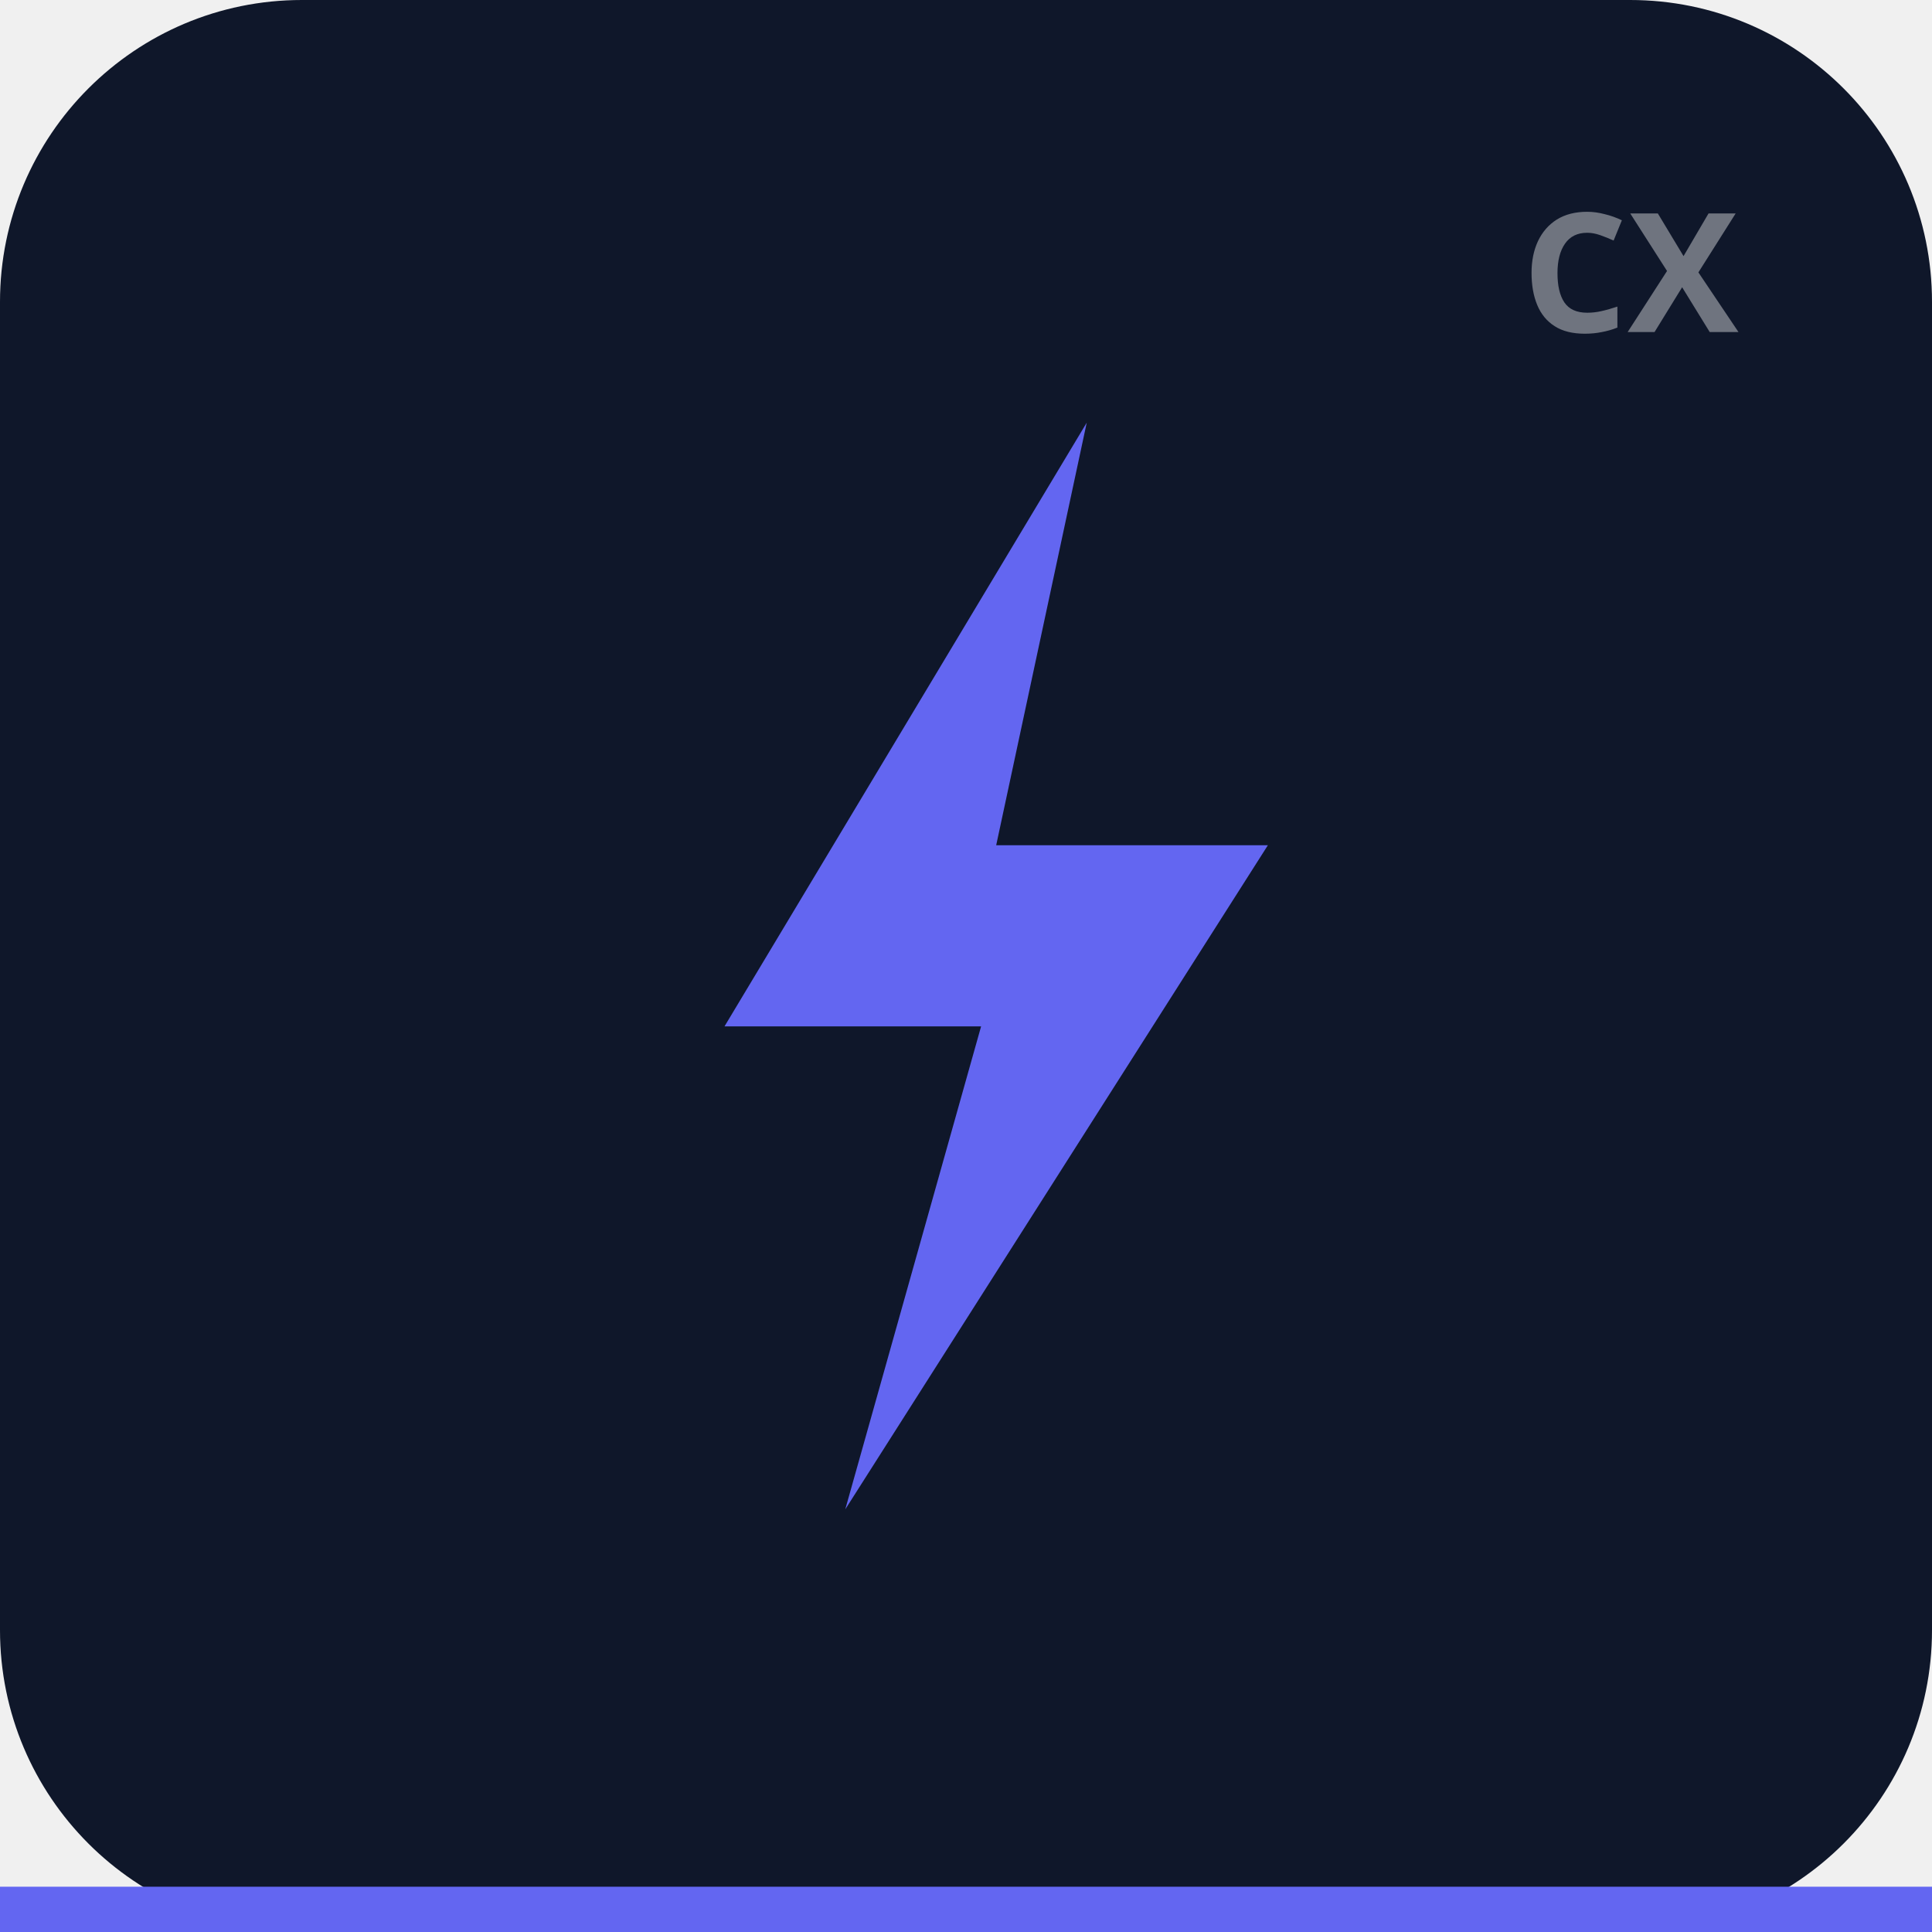
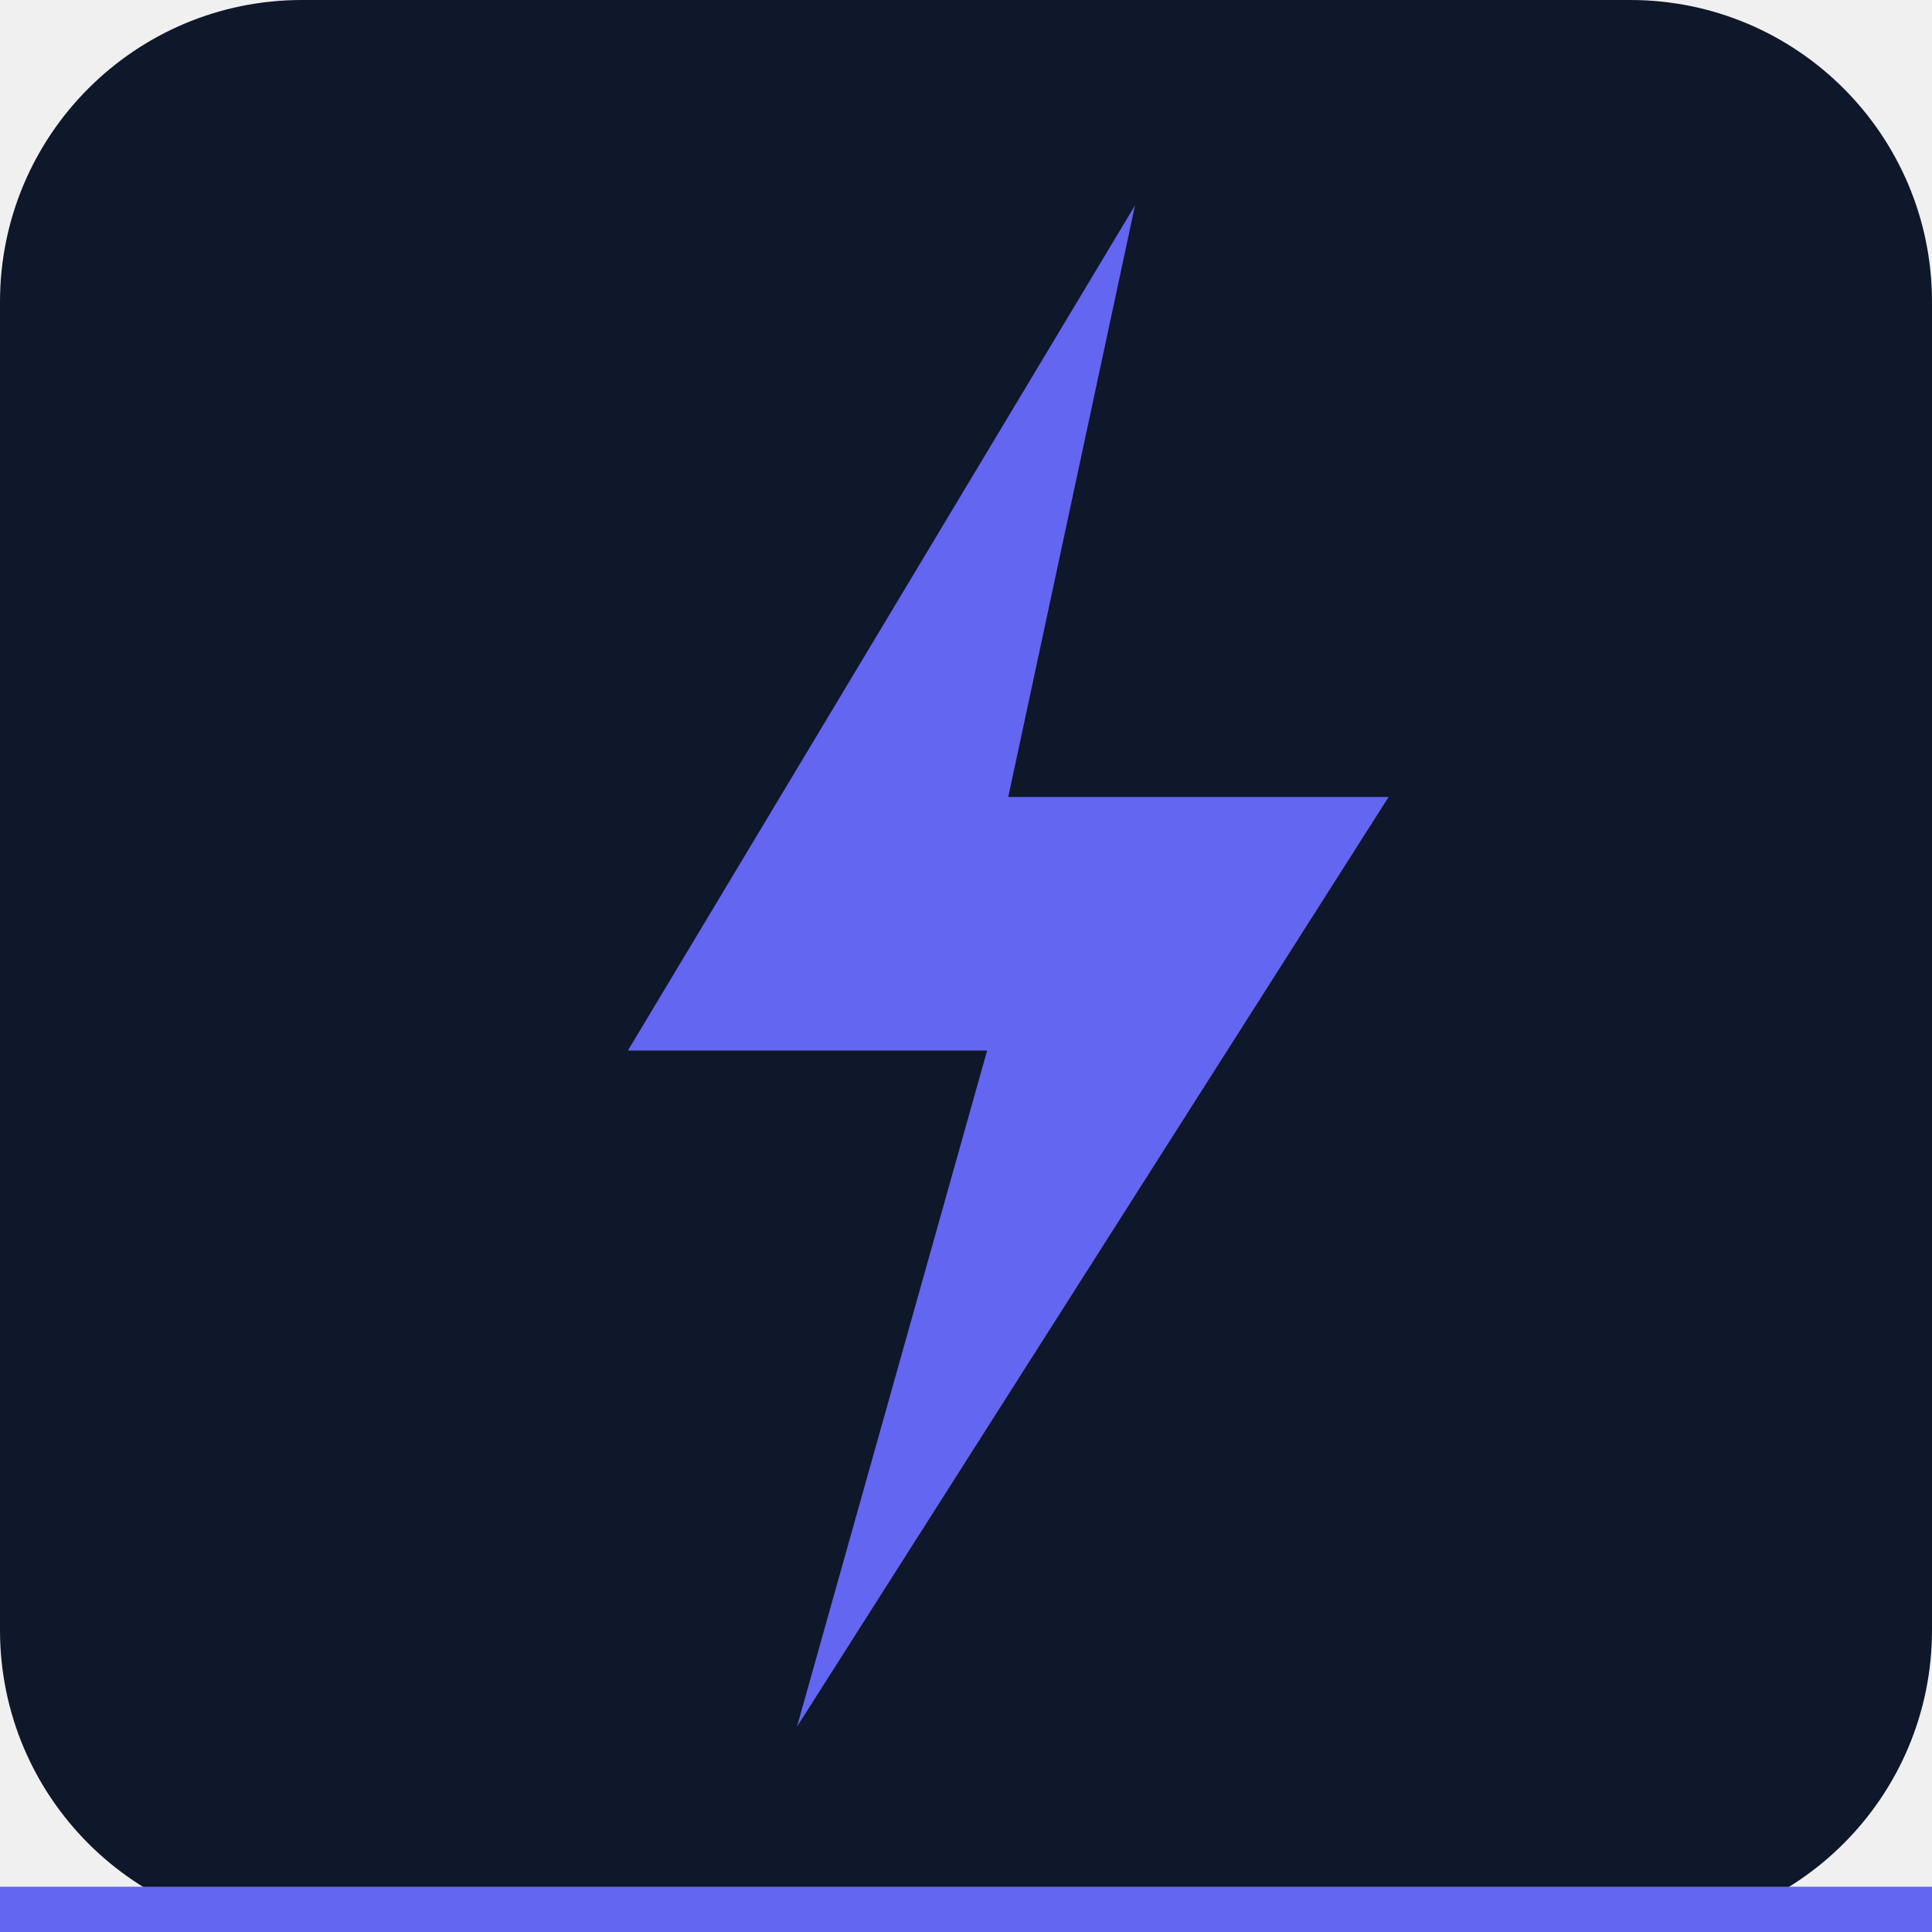
<svg xmlns="http://www.w3.org/2000/svg" viewBox="0 0 128 128" width="128" height="128">
  <rect width="128" height="128" rx="20" fill="#0f172a" />
-   <text x="108" y="22" font-family="'Segoe UI', system-ui, sans-serif" font-size="11" font-weight="700" fill="white" opacity="0.4" text-anchor="middle">CX</text>
-   <polygon points="72,28 48,68 65,68 56,100 84,56 66,56" fill="#6366f1" />
+   <g transform="translate(64 64) scale(1.4) translate(-64 -64)">
+     <polygon points="72,28 48,68 65,68 56,100 84,56 66,56" fill="#6366f1" />
+   </g>
  <rect x="0" y="125" width="128" height="3" fill="#6366f1" />
</svg>
